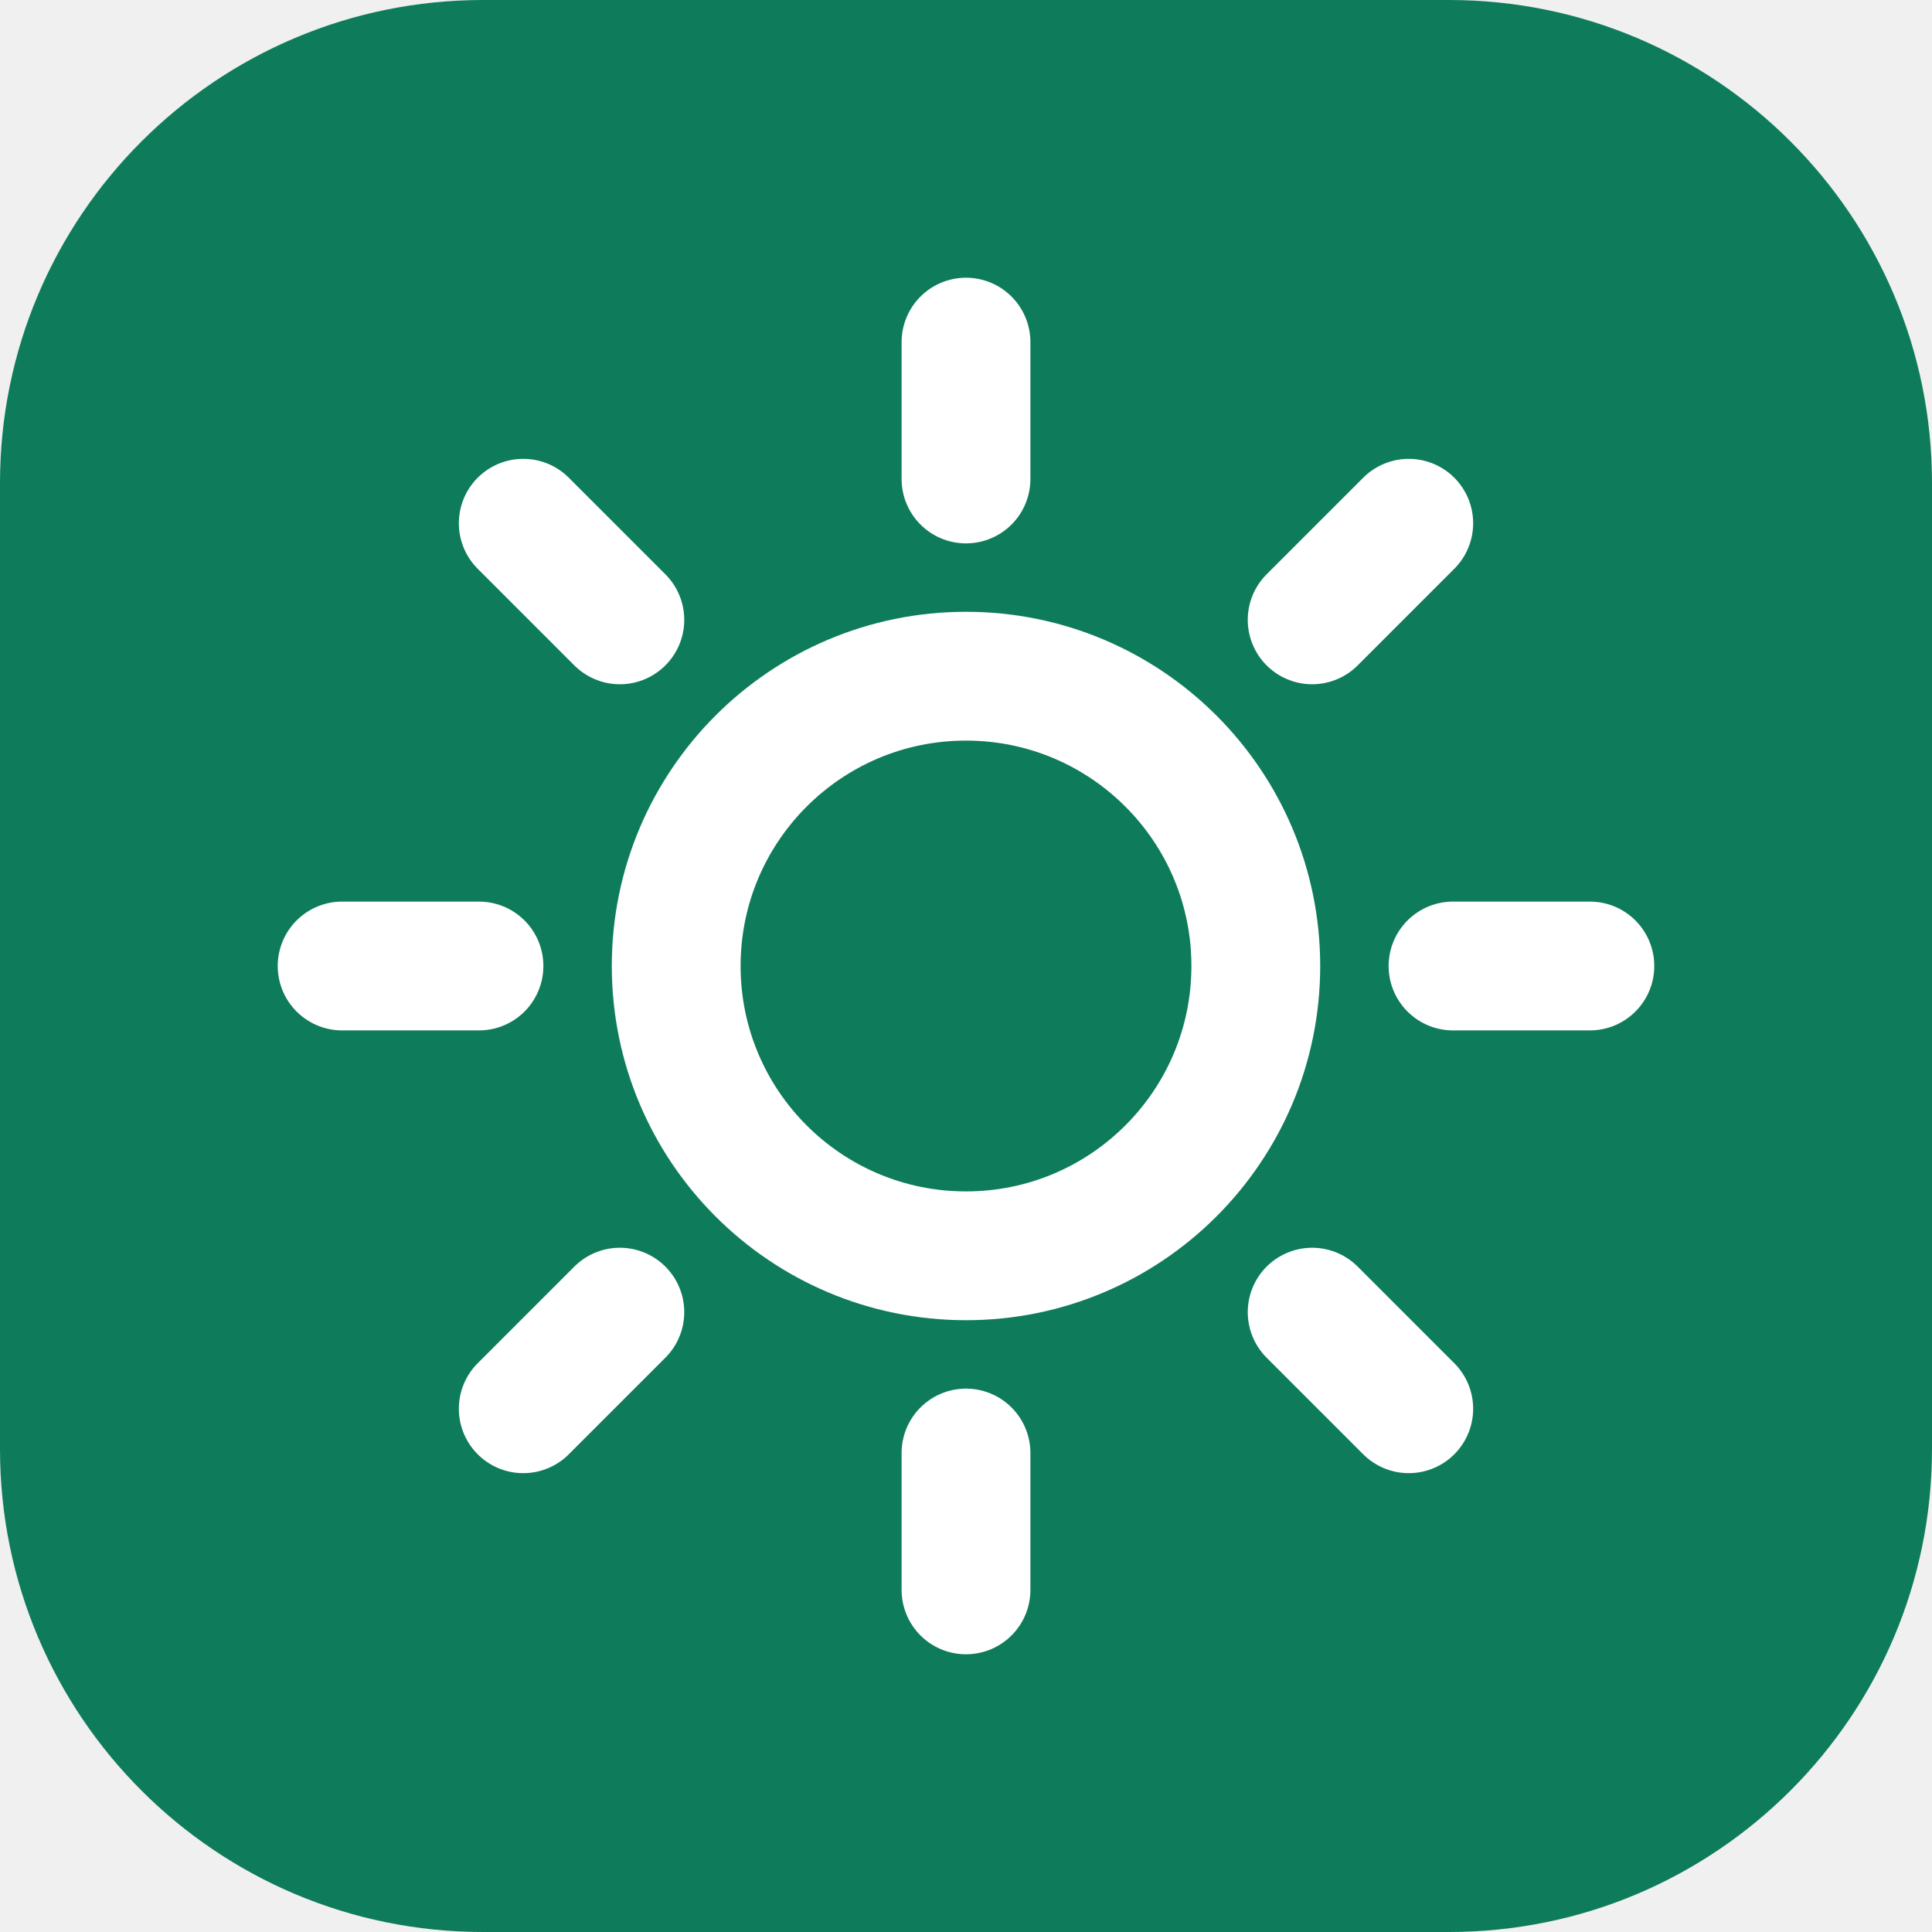
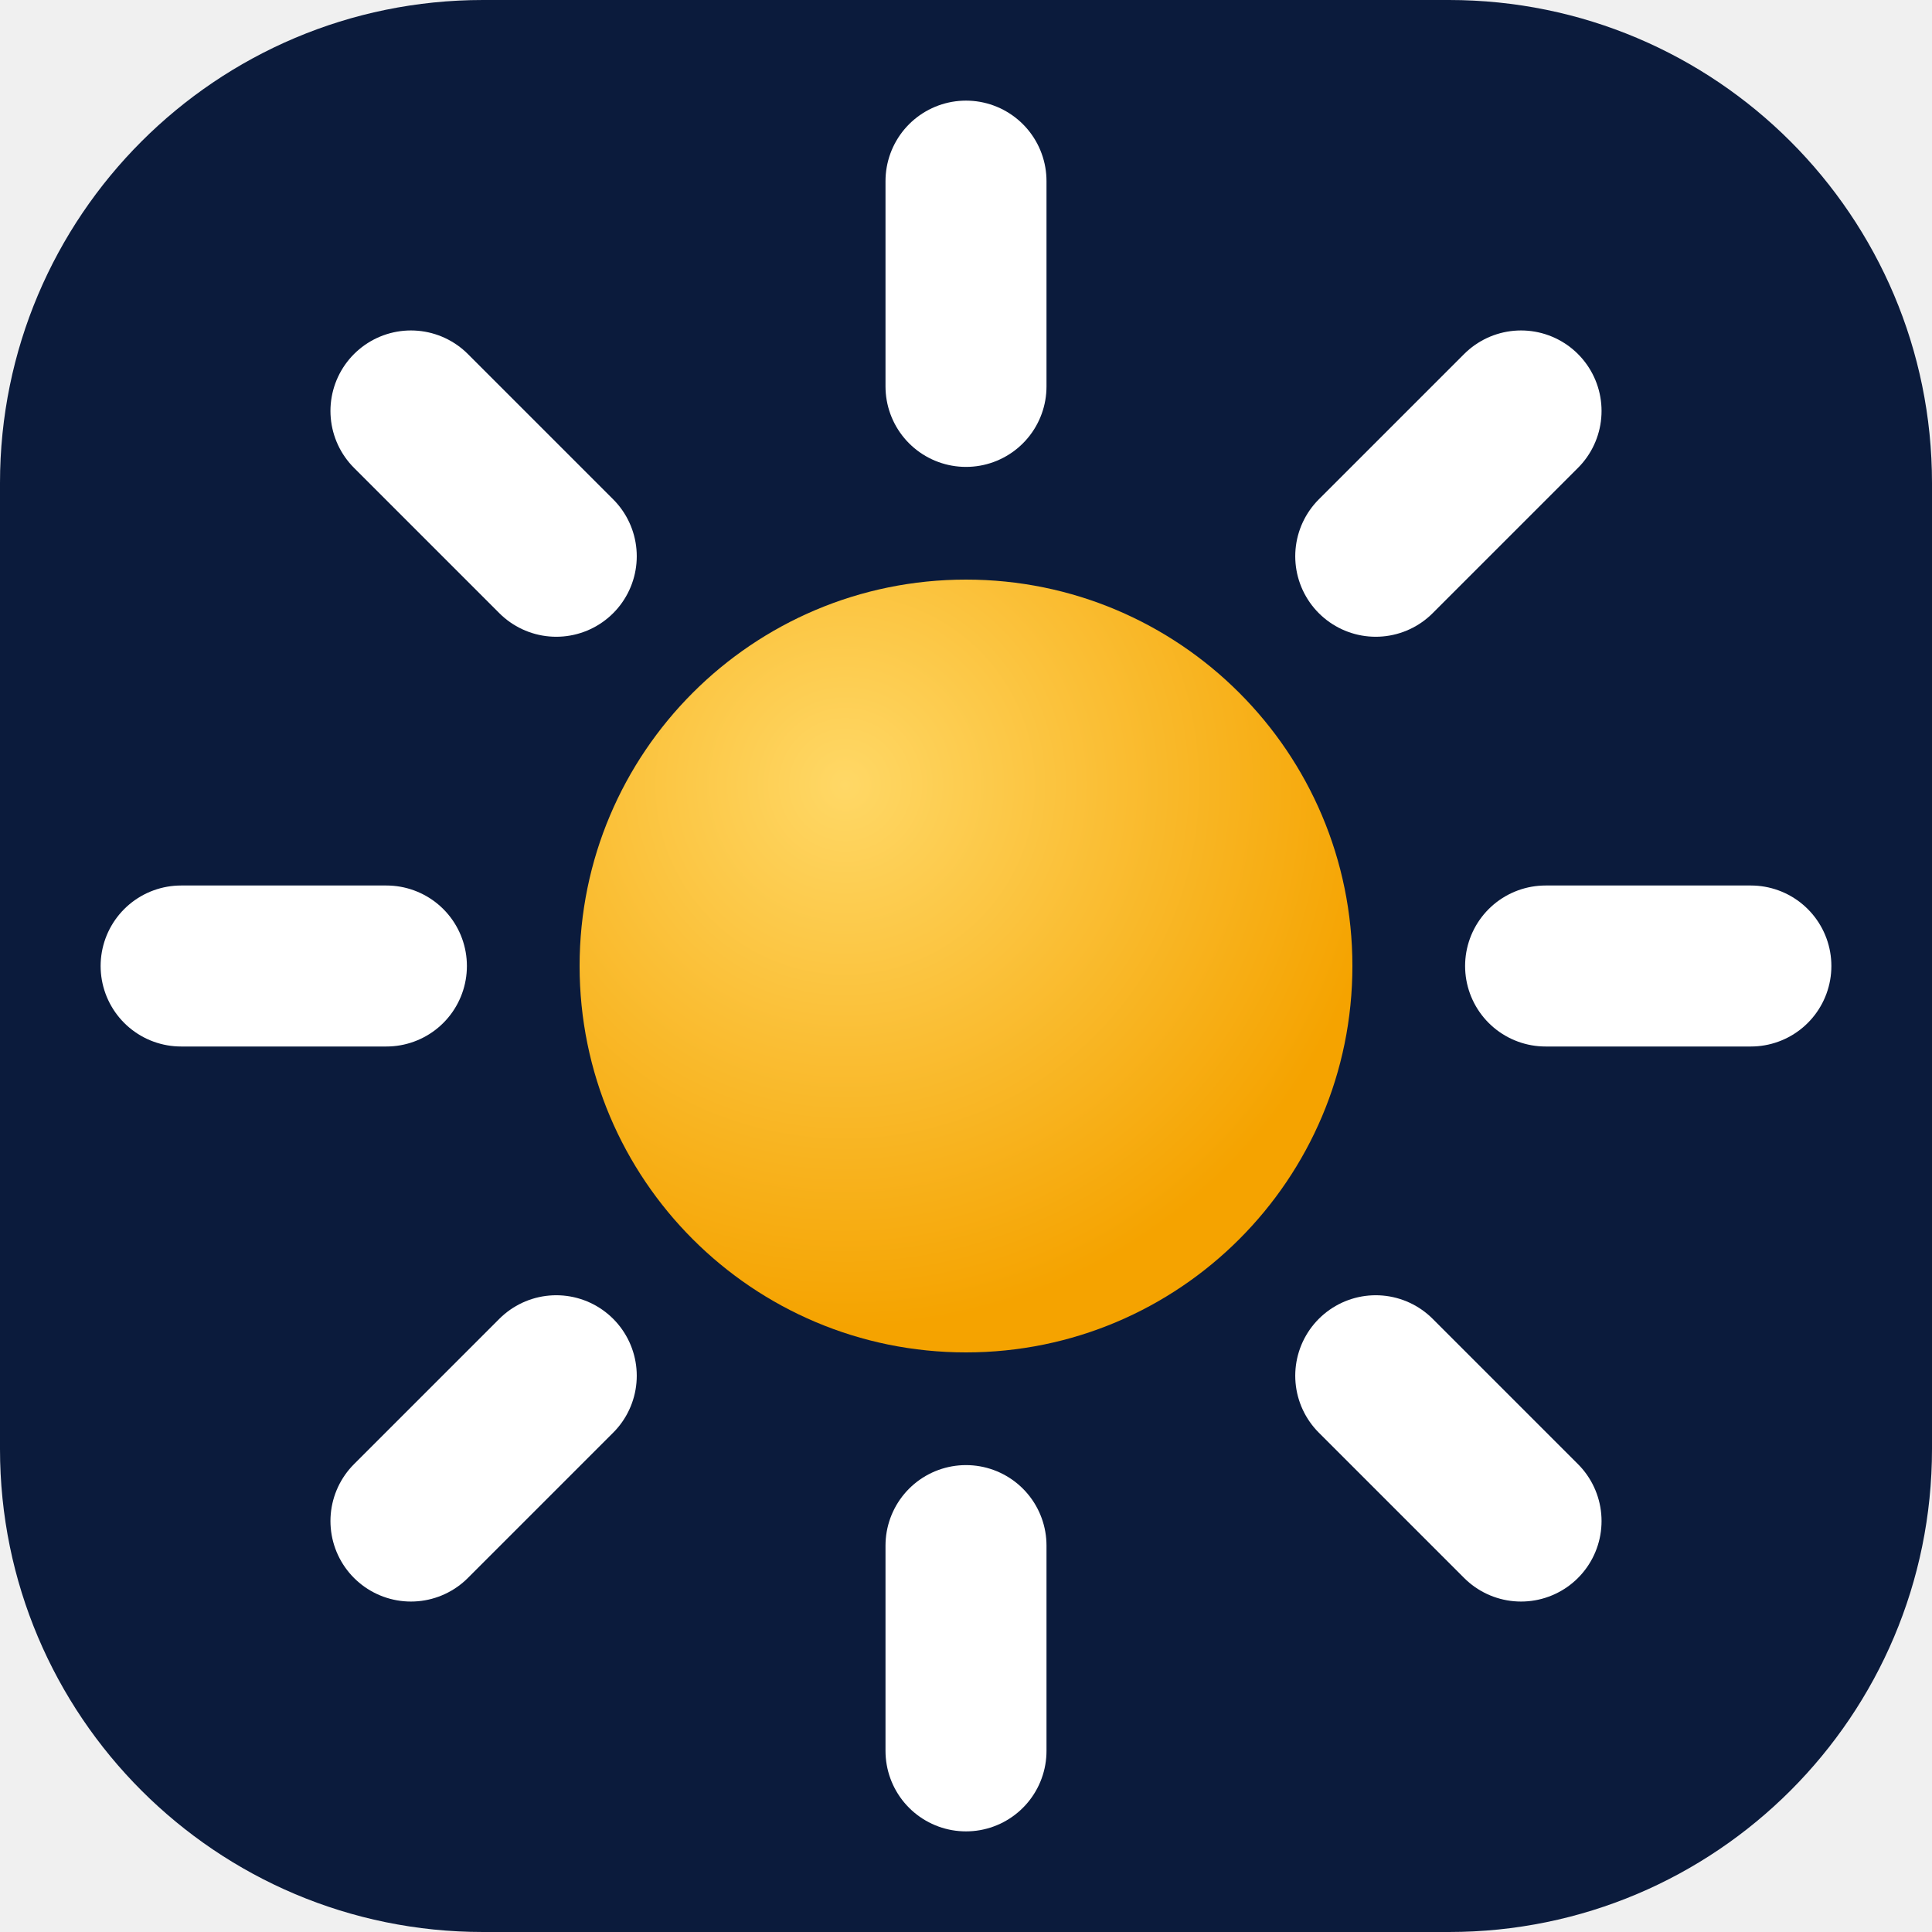
<svg xmlns="http://www.w3.org/2000/svg" width="48" height="48" viewBox="0 0 48 48">
-   <rect width="48" height="48" rx="12" fill="#0E7C5A" />
-   <g stroke="#fff" stroke-width="3.2" stroke-linecap="round" fill="none">
-     <circle cx="24" cy="24" r="7.2" />
-     <path d="M24 8.5v3.4M24 36.1v3.4M8.5 24h3.4M36.1 24h3.4M13 13l2.4 2.4M32.6 32.6 35 35M13 35l2.4-2.4M32.6 15.4 35 13" />
+   <rect width="48" height="48" rx="12" fill="#0B1B3C" />
+   <defs>
+     <radialGradient id="g" gradientUnits="userSpaceOnUse" cx="21" cy="19.5" r="13.5">
+       <stop offset="0" stop-color="#FFD866" />
+       <stop offset="1" stop-color="#F5A300" />
+     </radialGradient>
+   </defs>
+   <circle cx="24" cy="24" r="9.6" fill="url(#g)" />
+   <g stroke="#fff" stroke-width="4" stroke-linecap="round">
+     <line x1="38.40" y1="24.00" x2="43.50" y2="24.00" />
+     <line x1="34.18" y1="34.18" x2="37.79" y2="37.79" />
+     <line x1="24.00" y1="38.40" x2="24.00" y2="43.50" />
+     <line x1="13.82" y1="34.18" x2="10.21" y2="37.79" />
+     <line x1="9.60" y1="24.00" x2="4.50" y2="24.00" />
+     <line x1="13.82" y1="13.82" x2="10.21" y2="10.21" />
+     <line x1="24.00" y1="9.60" x2="24.00" y2="4.50" />
+     <line x1="34.18" y1="13.82" x2="37.79" y2="10.21" />
  </g>
</svg>
